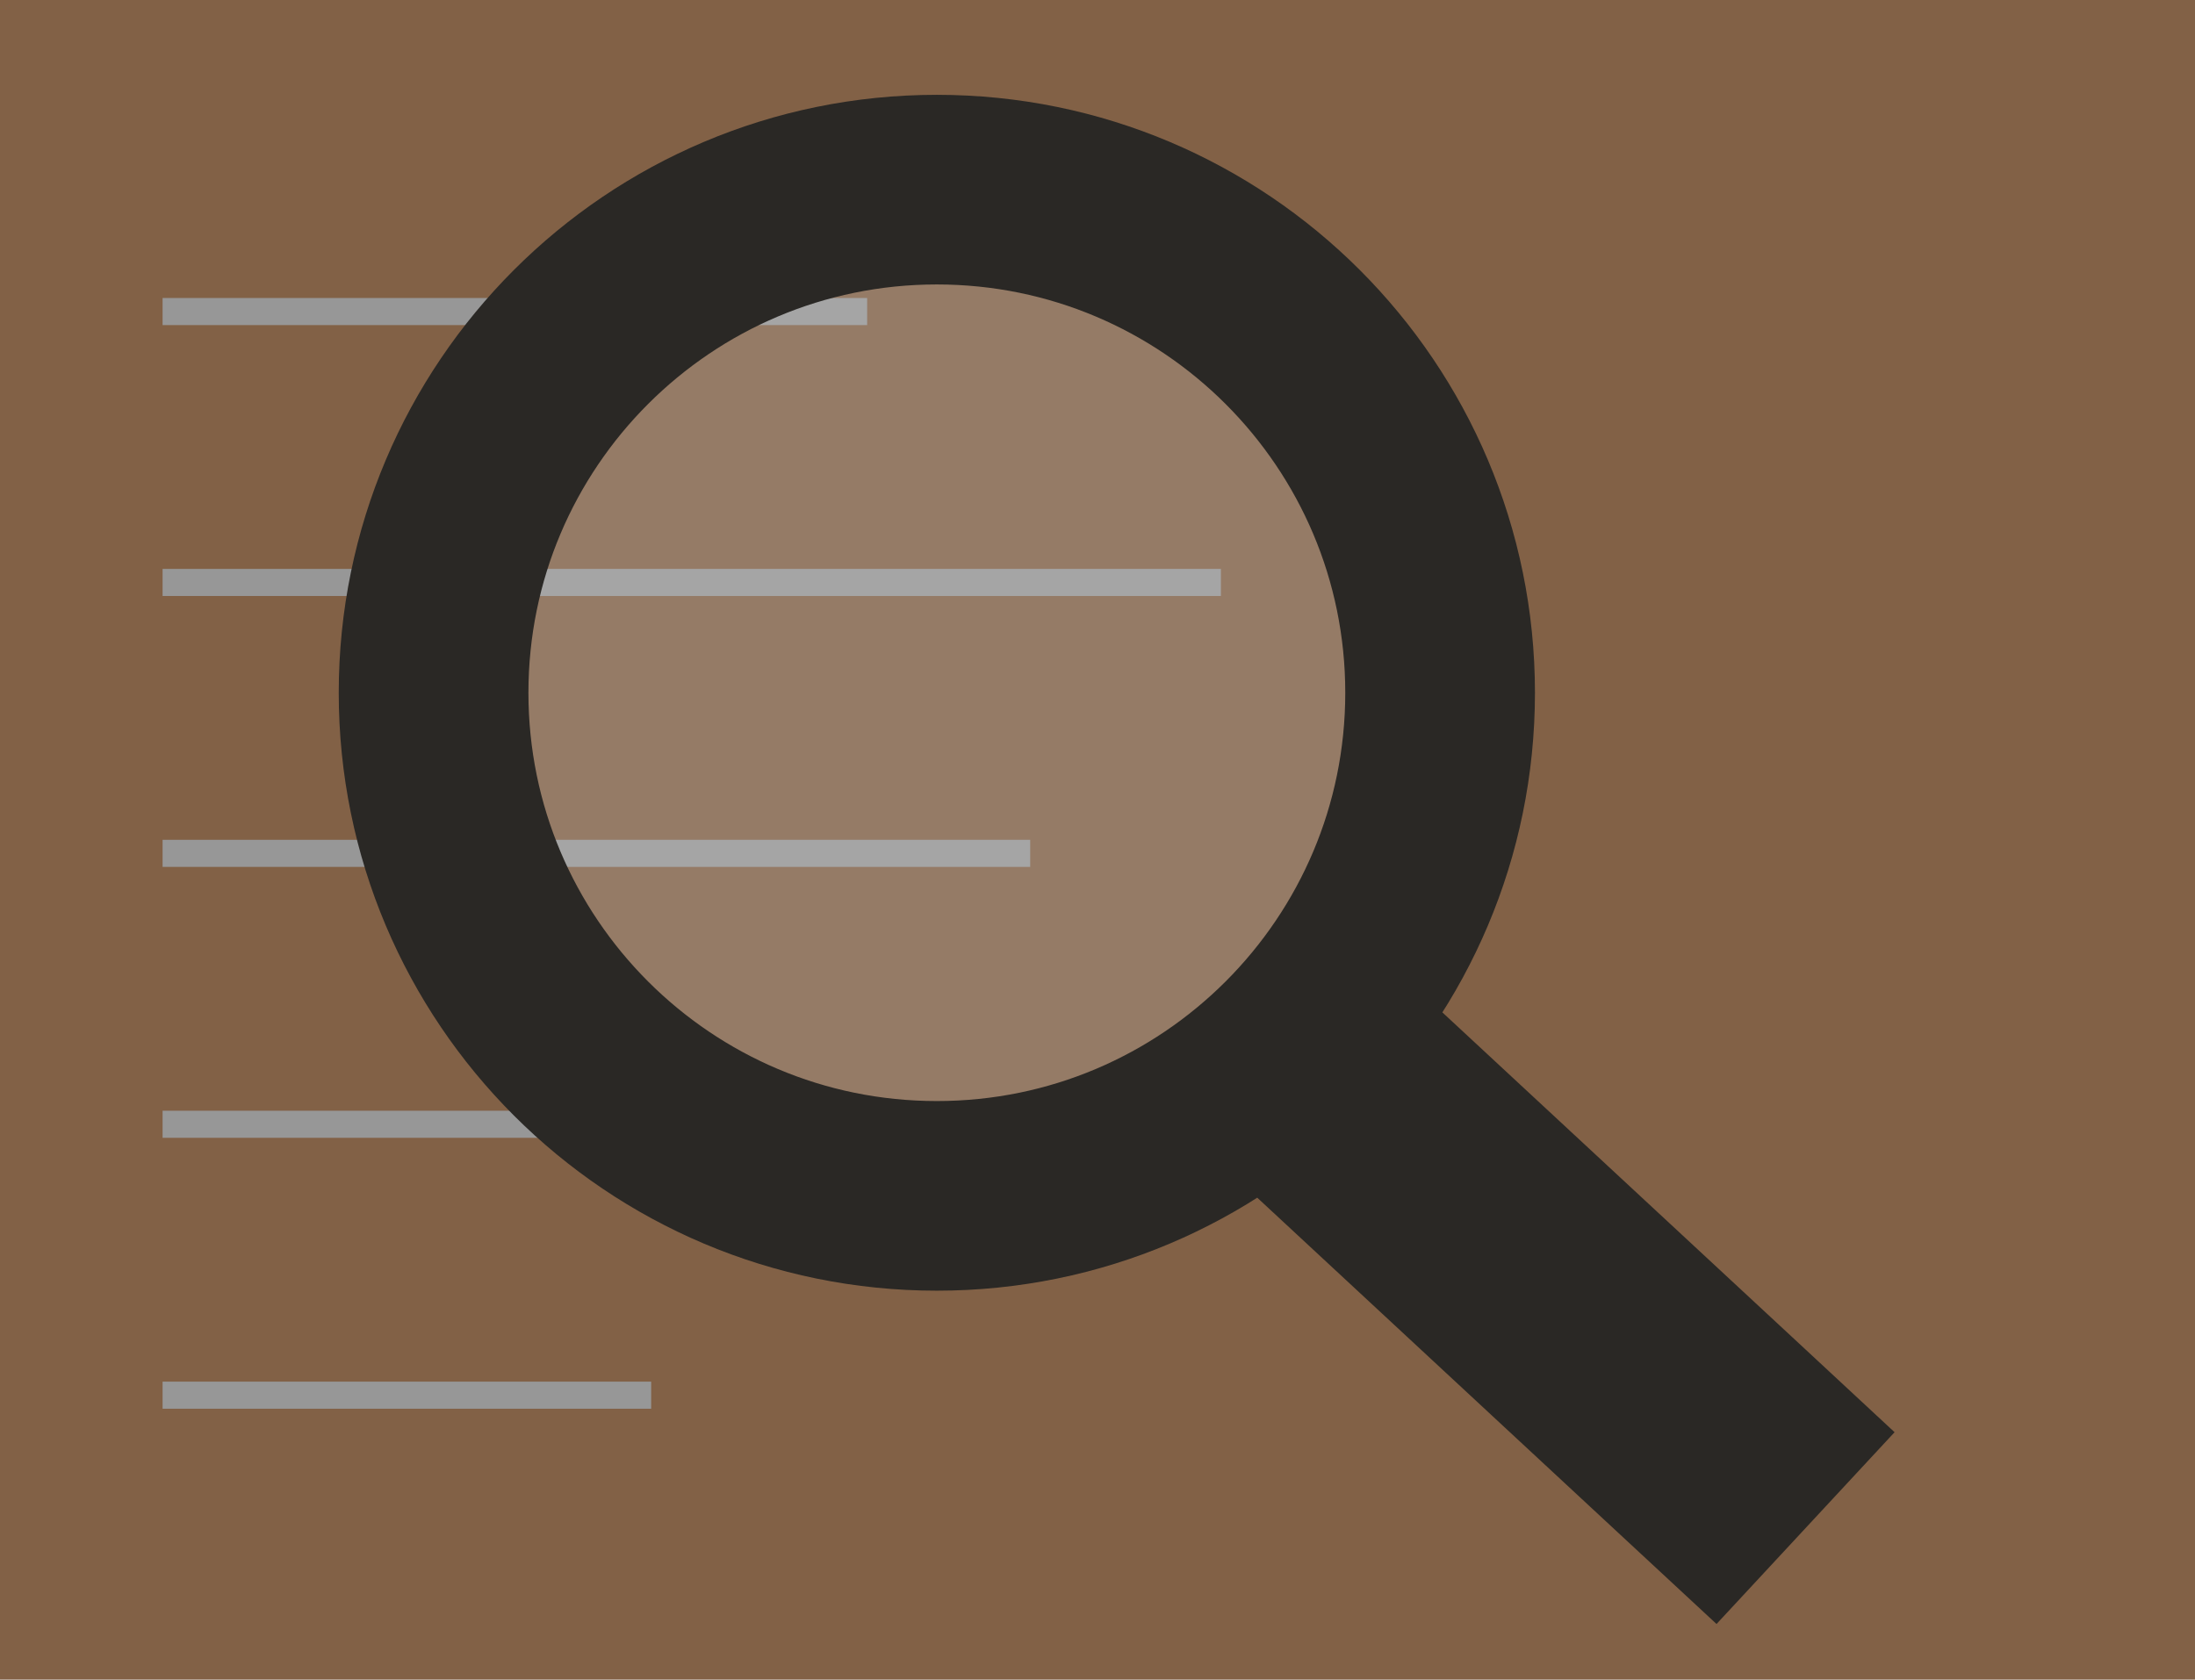
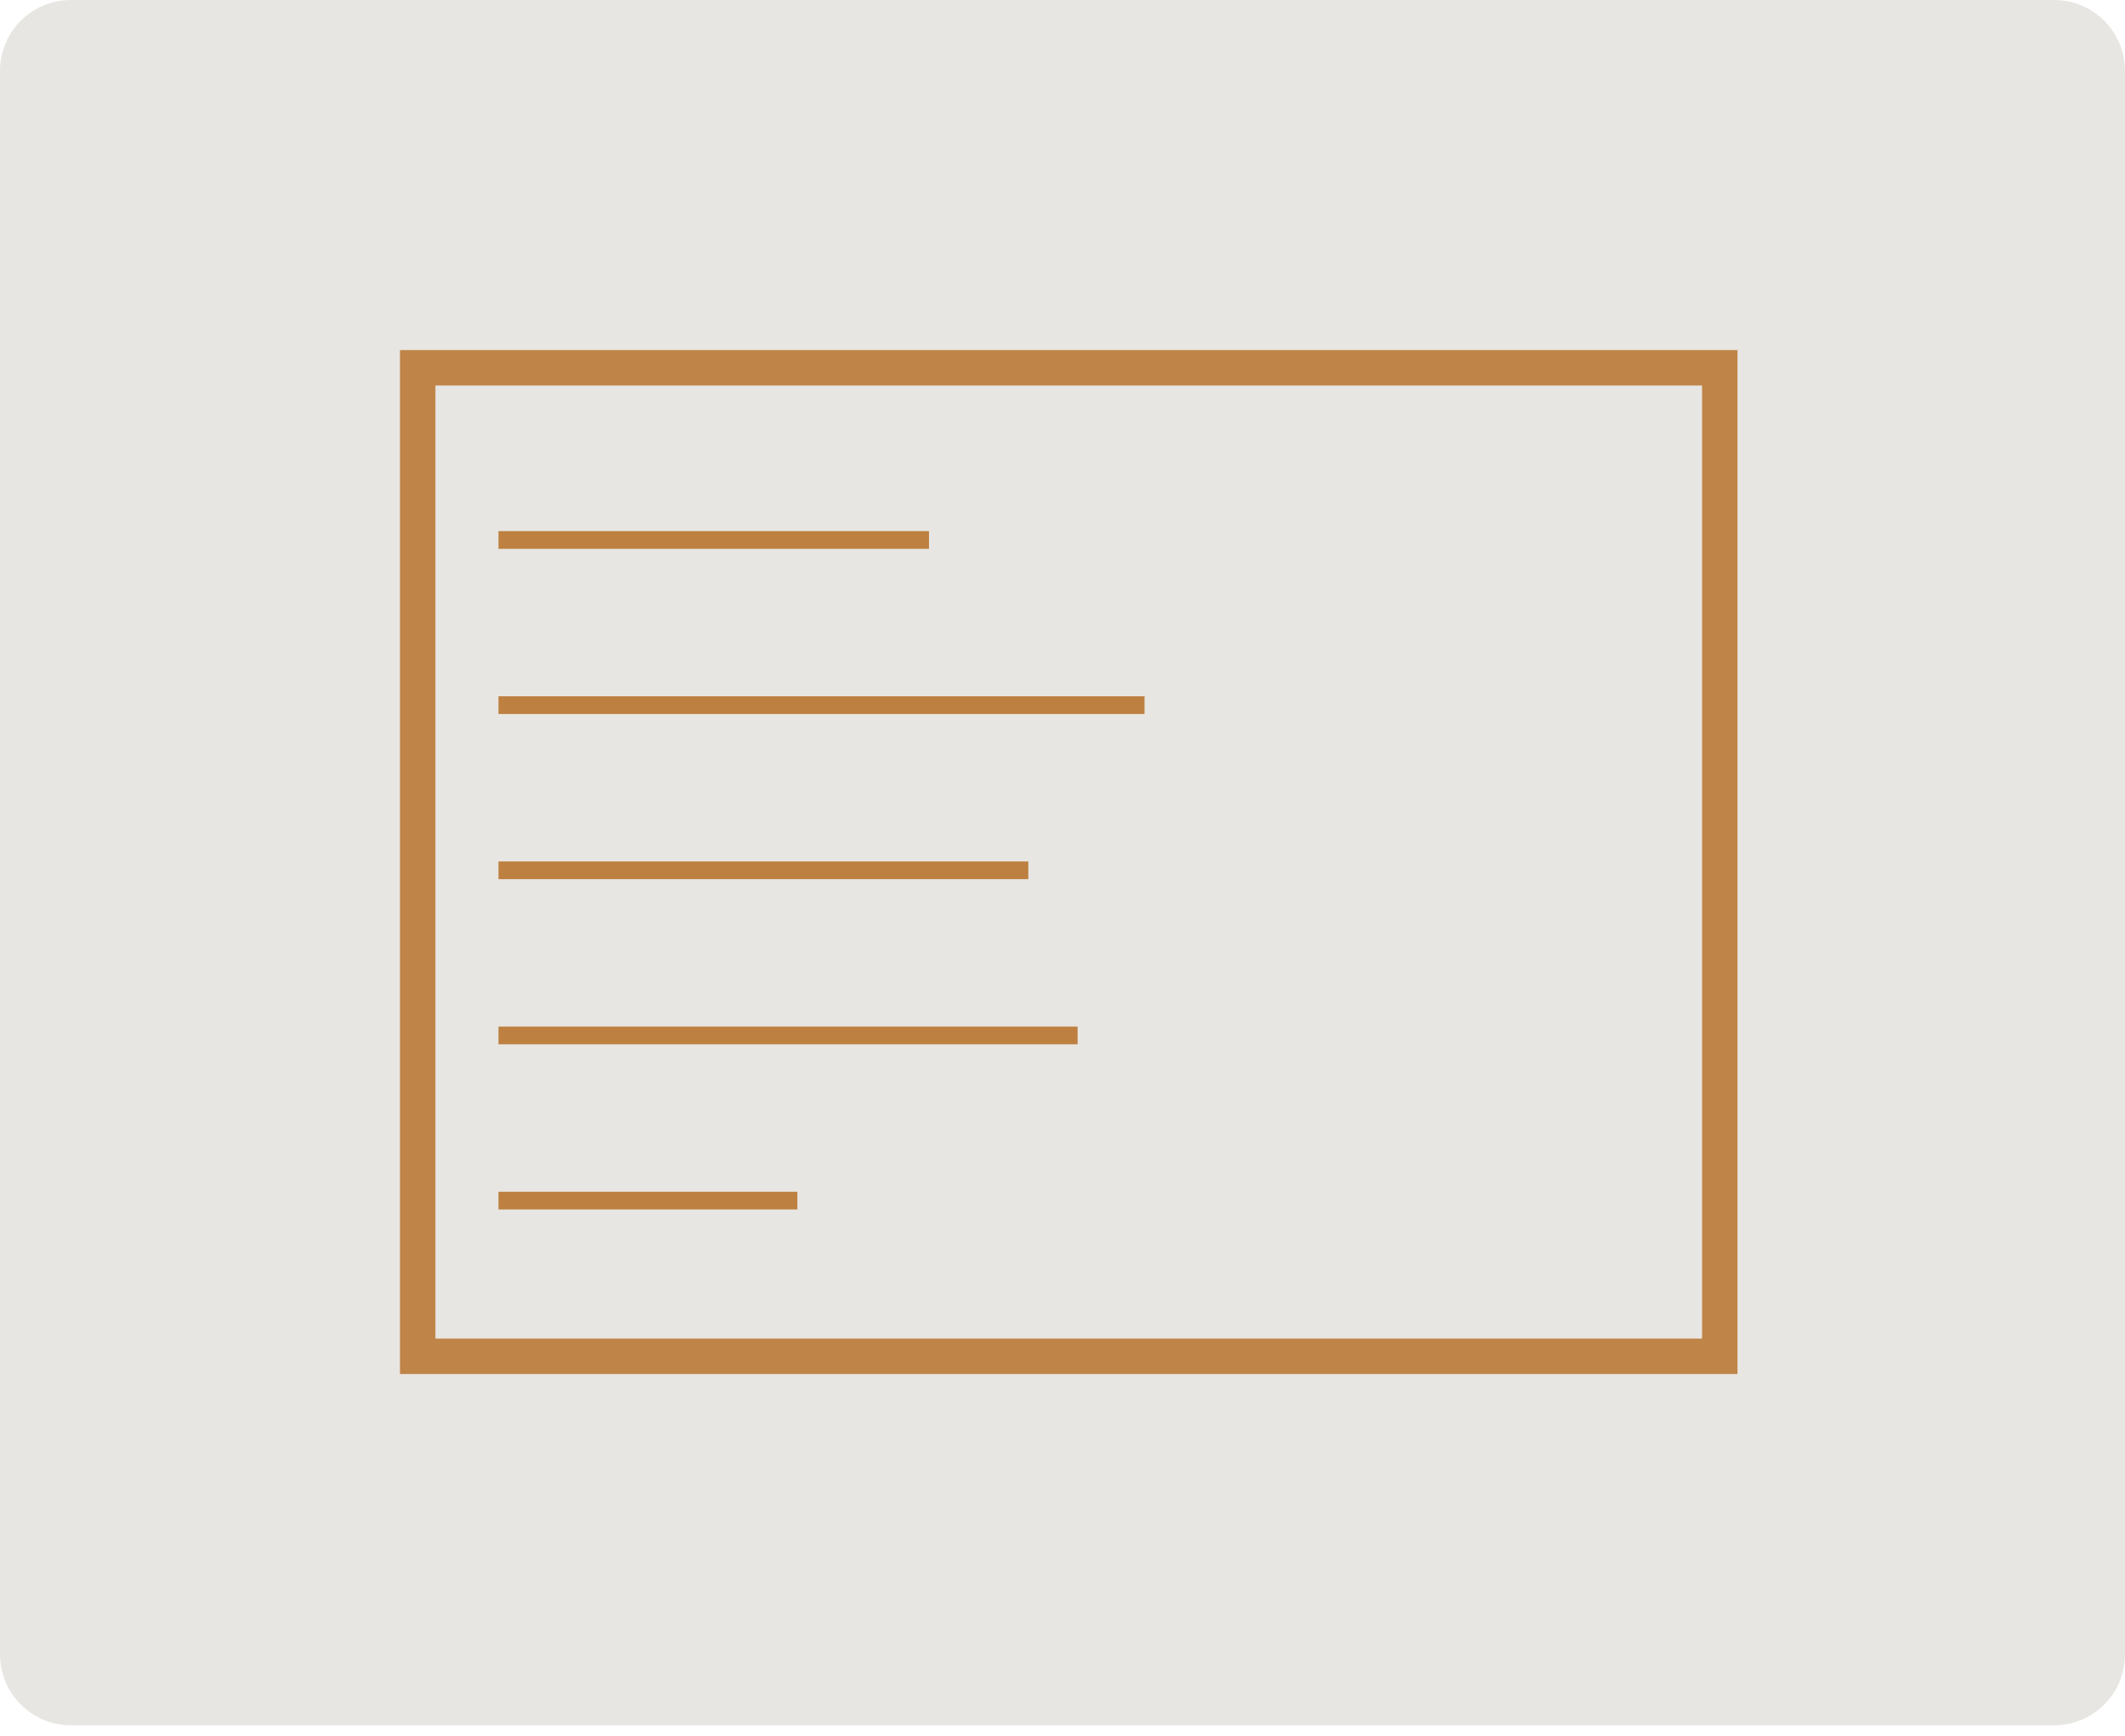
- <svg xmlns="http://www.w3.org/2000/svg" xmlns:xlink="http://www.w3.org/1999/xlink" width="81px" height="62px" viewBox="0 0 81 62" version="1.1">
-   <defs>
-     <path d="M48.882,41.743 L47.907,40.837 L49.717,38.888 L50.692,39.793 L63.995,52.145 L64.969,53.05 L63.159,55 L62.184,54.095 L48.882,41.743 Z M34.571,44.143 C24.315,44.143 16,35.828 16,25.571 C16,15.315 24.315,7 34.571,7 C44.828,7 53.143,15.315 53.143,25.571 C53.143,35.828 44.828,44.143 34.571,44.143 Z" id="BEXPpath-1" />
-   </defs>
-   <g id="Ganache-Landing-Page" stroke="none" stroke-width="1" fill="none" fill-rule="evenodd">
-     <g id="Desktop-HD" transform="translate(-1000, -2828)">
-       <g id="Group-11" transform="translate(1000, 2828)">
-         <rect id="Rectangle-4" fill="#826146" x="0" y="0" width="81" height="62" />
-         <g id="Group-14" transform="translate(6, 10)" stroke="#979797" stroke-linecap="square">
-           <path d="M0.5,1.5 L25.5,1.5" id="Line" />
-           <path d="M0.5,11.5 L38.553,11.5" id="Line" />
-           <path d="M0.5,21.5 L31.516,21.5" id="Line" />
-           <path d="M0.5,31.5 L34.5,31.5" id="Line" />
-           <path d="M0.5,41.5 L17.529,41.5" id="Line" />
-         </g>
-         <g id="Combined-Shape" stroke-linecap="square">
-           <use stroke="#2A2825" stroke-width="7" fill-opacity="0.223" fill="#D8D8D8" fill-rule="evenodd" xlink:href="#BEXPpath-1" />
-           <use stroke="#979797" stroke-width="4" xlink:href="#path-1" />
-         </g>
-       </g>
+ <svg xmlns="http://www.w3.org/2000/svg" width="120" height="98" viewBox="0 0 120 98">
+   <g fill="none" fill-rule="evenodd">
+     <rect width="120" height="97.412" fill="#E8E6E2" rx="4" />
+     <g transform="translate(22.588 19.765)">
+       <rect width="73.529" height="55.813" x="1" y="1" stroke="#BF8447" stroke-width="2" />
+       <path stroke="#BD8041" stroke-linecap="square" d="M6.061 10.723L29.373 10.723M6.061 20.048L41.544 20.048M6.061 29.373L34.982 29.373M6.061 38.697L37.765 38.697M6.061 48.022L21.94 48.022" />
    </g>
  </g>
</svg>
